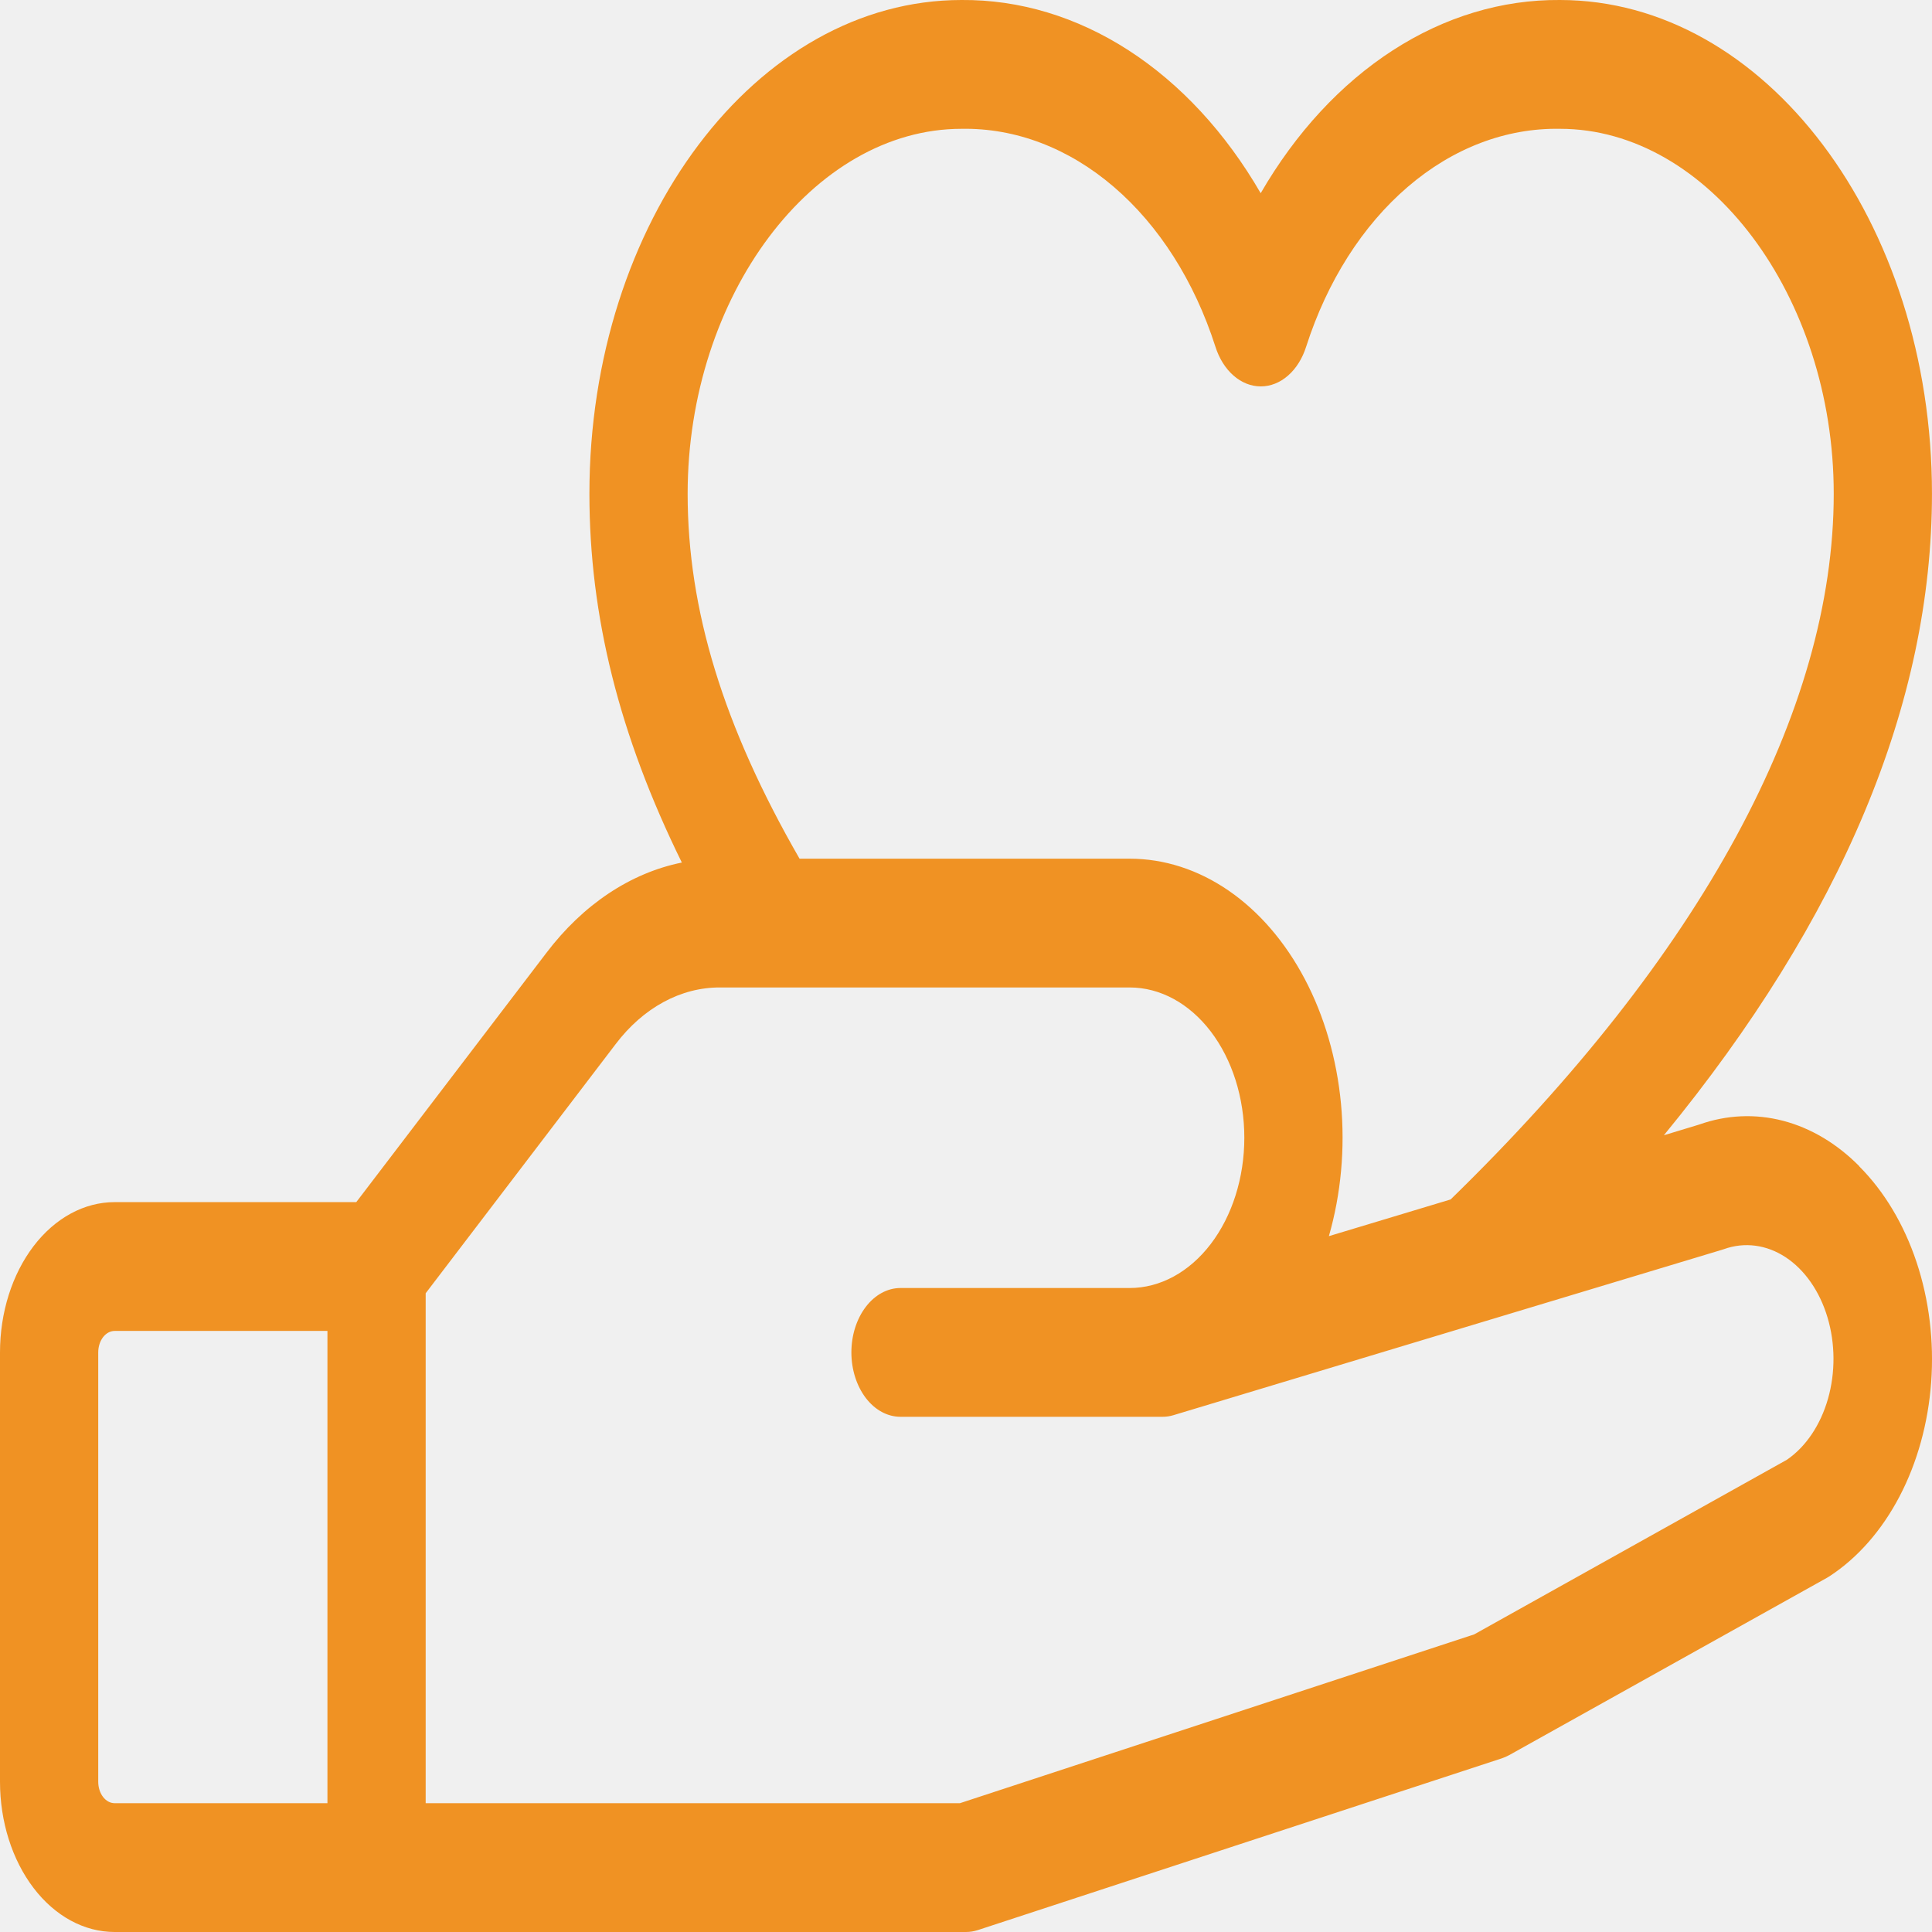
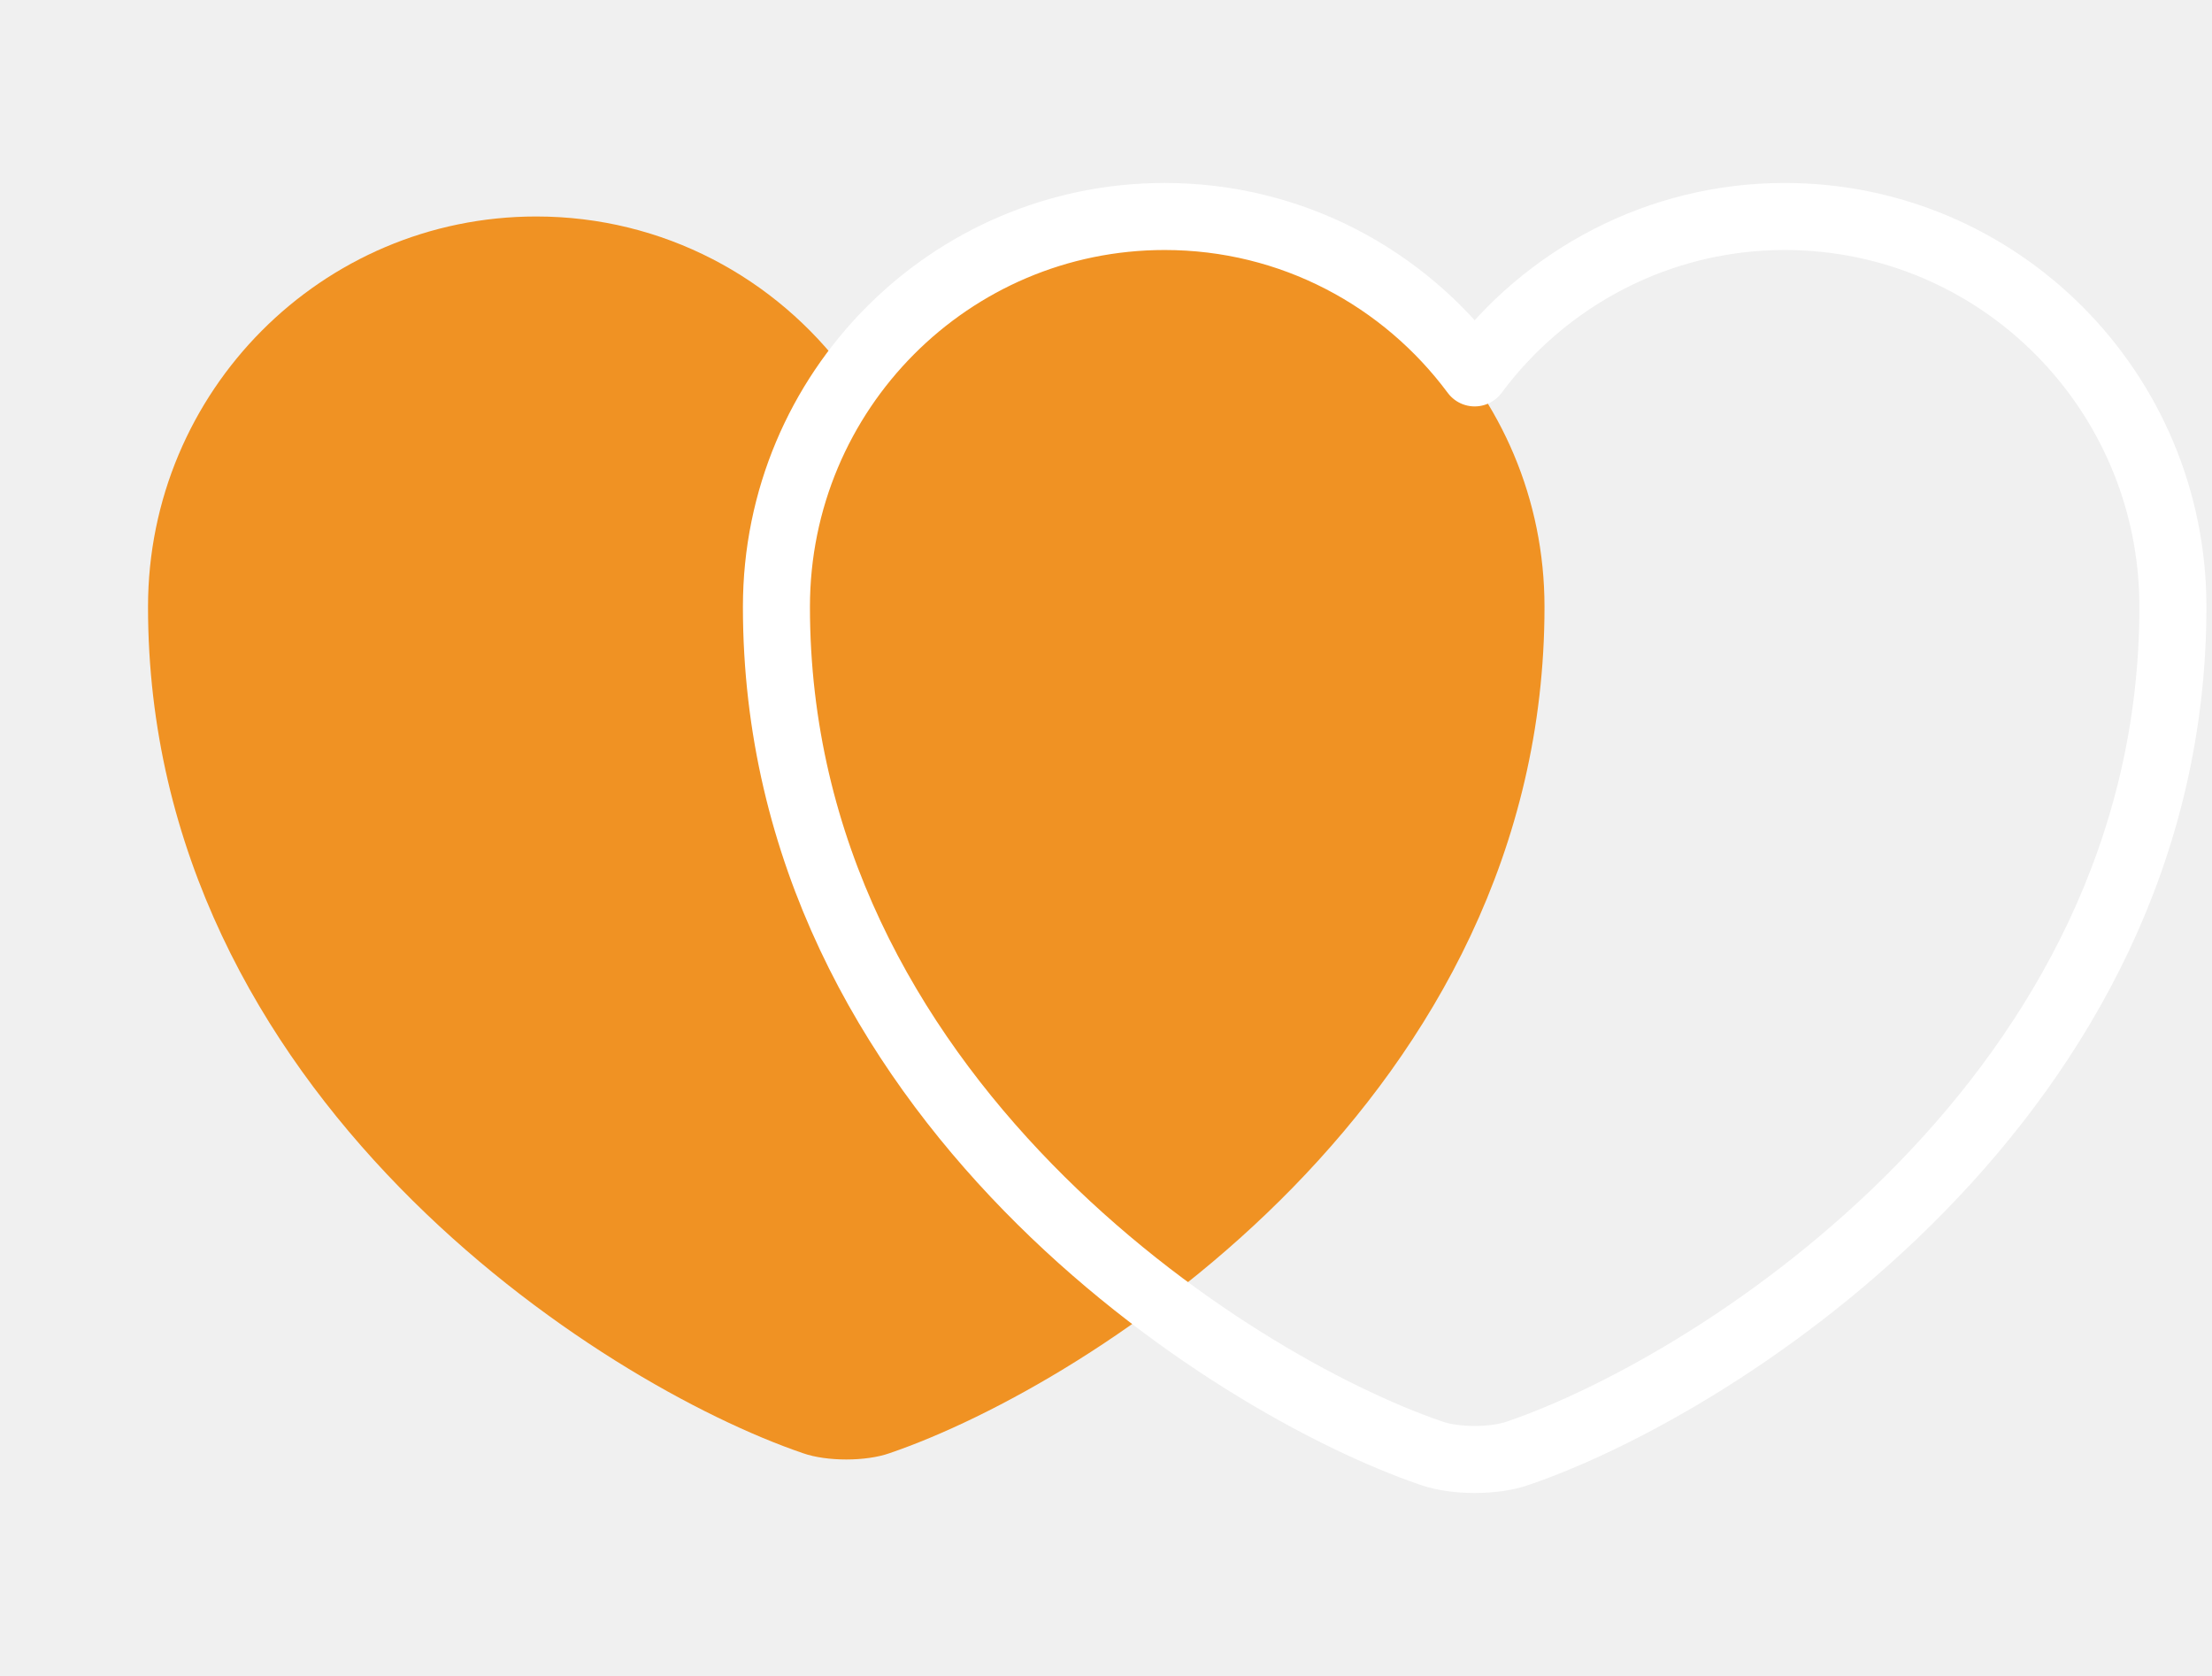
- <svg xmlns="http://www.w3.org/2000/svg" width="64" height="64" viewBox="0 0 64 64" fill="none">
-   <path id="Vector" d="M61.591 38.631C60.848 37.881 59.983 37.366 59.064 37.127C58.144 36.888 57.194 36.93 56.289 37.252L55.118 37.607C61.016 30.418 63.999 23.293 63.999 16.356C63.999 7.339 58.47 0 51.671 0C49.754 -0.015 47.86 0.555 46.14 1.666C44.42 2.777 42.921 4.398 41.762 6.4C40.603 4.398 39.104 2.777 37.384 1.666C35.664 0.555 33.77 -0.015 31.853 0C25.055 0 19.525 7.339 19.525 16.356C19.525 20.402 20.51 24.352 22.587 28.573C20.884 28.917 19.31 29.967 18.096 31.57L11.802 39.822H3.797C2.79 39.822 1.824 40.347 1.112 41.28C0.4 42.214 0 43.48 0 44.8V59.022C0 60.342 0.4 61.608 1.112 62.542C1.824 63.476 2.79 64 3.797 64H32C32.133 64 32.266 63.978 32.395 63.936L49.751 58.247C49.833 58.219 49.914 58.183 49.993 58.141L60.52 52.267L60.609 52.213C61.54 51.604 62.337 50.694 62.926 49.569C63.514 48.444 63.874 47.141 63.973 45.783C64.071 44.425 63.904 43.056 63.487 41.806C63.071 40.557 62.418 39.466 61.591 38.638V38.631ZM31.853 4.267C33.643 4.236 35.398 4.905 36.896 6.19C38.394 7.474 39.565 9.315 40.26 11.478C40.383 11.869 40.591 12.204 40.859 12.439C41.127 12.675 41.442 12.8 41.765 12.8C42.088 12.8 42.403 12.675 42.671 12.439C42.939 12.204 43.147 11.869 43.27 11.478C43.965 9.315 45.136 7.474 46.634 6.19C48.131 4.905 49.887 4.236 51.677 4.267C56.59 4.267 60.745 9.803 60.745 16.356C60.745 23.552 56.357 31.645 48.054 39.733L44.021 40.949C44.423 39.55 44.561 38.044 44.422 36.561C44.282 35.077 43.871 33.659 43.222 32.43C42.573 31.2 41.707 30.195 40.697 29.501C39.687 28.807 38.564 28.445 37.423 28.445H26.486C23.962 24.061 22.779 20.199 22.779 16.356C22.779 9.803 26.934 4.267 31.853 4.267ZM3.254 59.022V44.8C3.254 44.611 3.311 44.431 3.413 44.297C3.515 44.164 3.653 44.089 3.797 44.089H10.847V59.733H3.797C3.653 59.733 3.515 59.658 3.413 59.525C3.311 59.392 3.254 59.211 3.254 59.022ZM59.194 48.356L48.835 54.141L31.799 59.733H14.101V42.841L20.396 34.585C20.848 33.989 21.386 33.516 21.979 33.195C22.571 32.873 23.206 32.709 23.848 32.711H37.423C38.43 32.711 39.396 33.236 40.108 34.169C40.82 35.103 41.22 36.369 41.22 37.689C41.22 39.009 40.82 40.275 40.108 41.209C39.396 42.142 38.43 42.667 37.423 42.667H29.83C29.399 42.667 28.985 42.892 28.68 43.292C28.375 43.692 28.203 44.234 28.203 44.8C28.203 45.366 28.375 45.908 28.68 46.309C28.985 46.709 29.399 46.933 29.83 46.933H38.508C38.63 46.934 38.752 46.916 38.871 46.88L57.041 41.401L57.106 41.38C57.79 41.135 58.518 41.231 59.152 41.648C59.785 42.065 60.279 42.774 60.538 43.639C60.797 44.504 60.803 45.464 60.555 46.335C60.307 47.205 59.822 47.925 59.194 48.356Z" fill="#F09223" />
+ <svg xmlns="http://www.w3.org/2000/svg" width="132" height="100" viewBox="0 0 132 100" fill="none">
+   <g id="vuesax/linear/heart">
+     <g id="heart">
+       <path id="Vector" d="M53.083 86.709C51.667 87.209 49.333 87.209 47.917 86.709C35.833 82.584 8.833 65.375 8.833 36.209C8.833 23.334 19.208 12.917 32 12.917C39.583 12.917 46.292 16.584 50.5 22.25C54.708 16.584 61.458 12.917 69 12.917C81.792 12.917 92.167 23.334 92.167 36.209C92.167 65.375 65.167 82.584 53.083 86.709Z" fill="#F09223" />
+       <path id="Vector_2" d="M90.583 86.709C89.167 87.209 86.833 87.209 85.417 86.709C73.333 82.584 46.333 65.375 46.333 36.209C46.333 23.334 56.708 12.917 69.5 12.917C77.083 12.917 83.792 16.584 88 22.25C92.208 16.584 98.958 12.917 106.5 12.917C119.292 12.917 129.667 23.334 129.667 36.209C129.667 65.375 102.667 82.584 90.583 86.709Z" stroke="white" stroke-width="4" stroke-linecap="round" stroke-linejoin="round" />
+     </g>
+   </g>
</svg>
